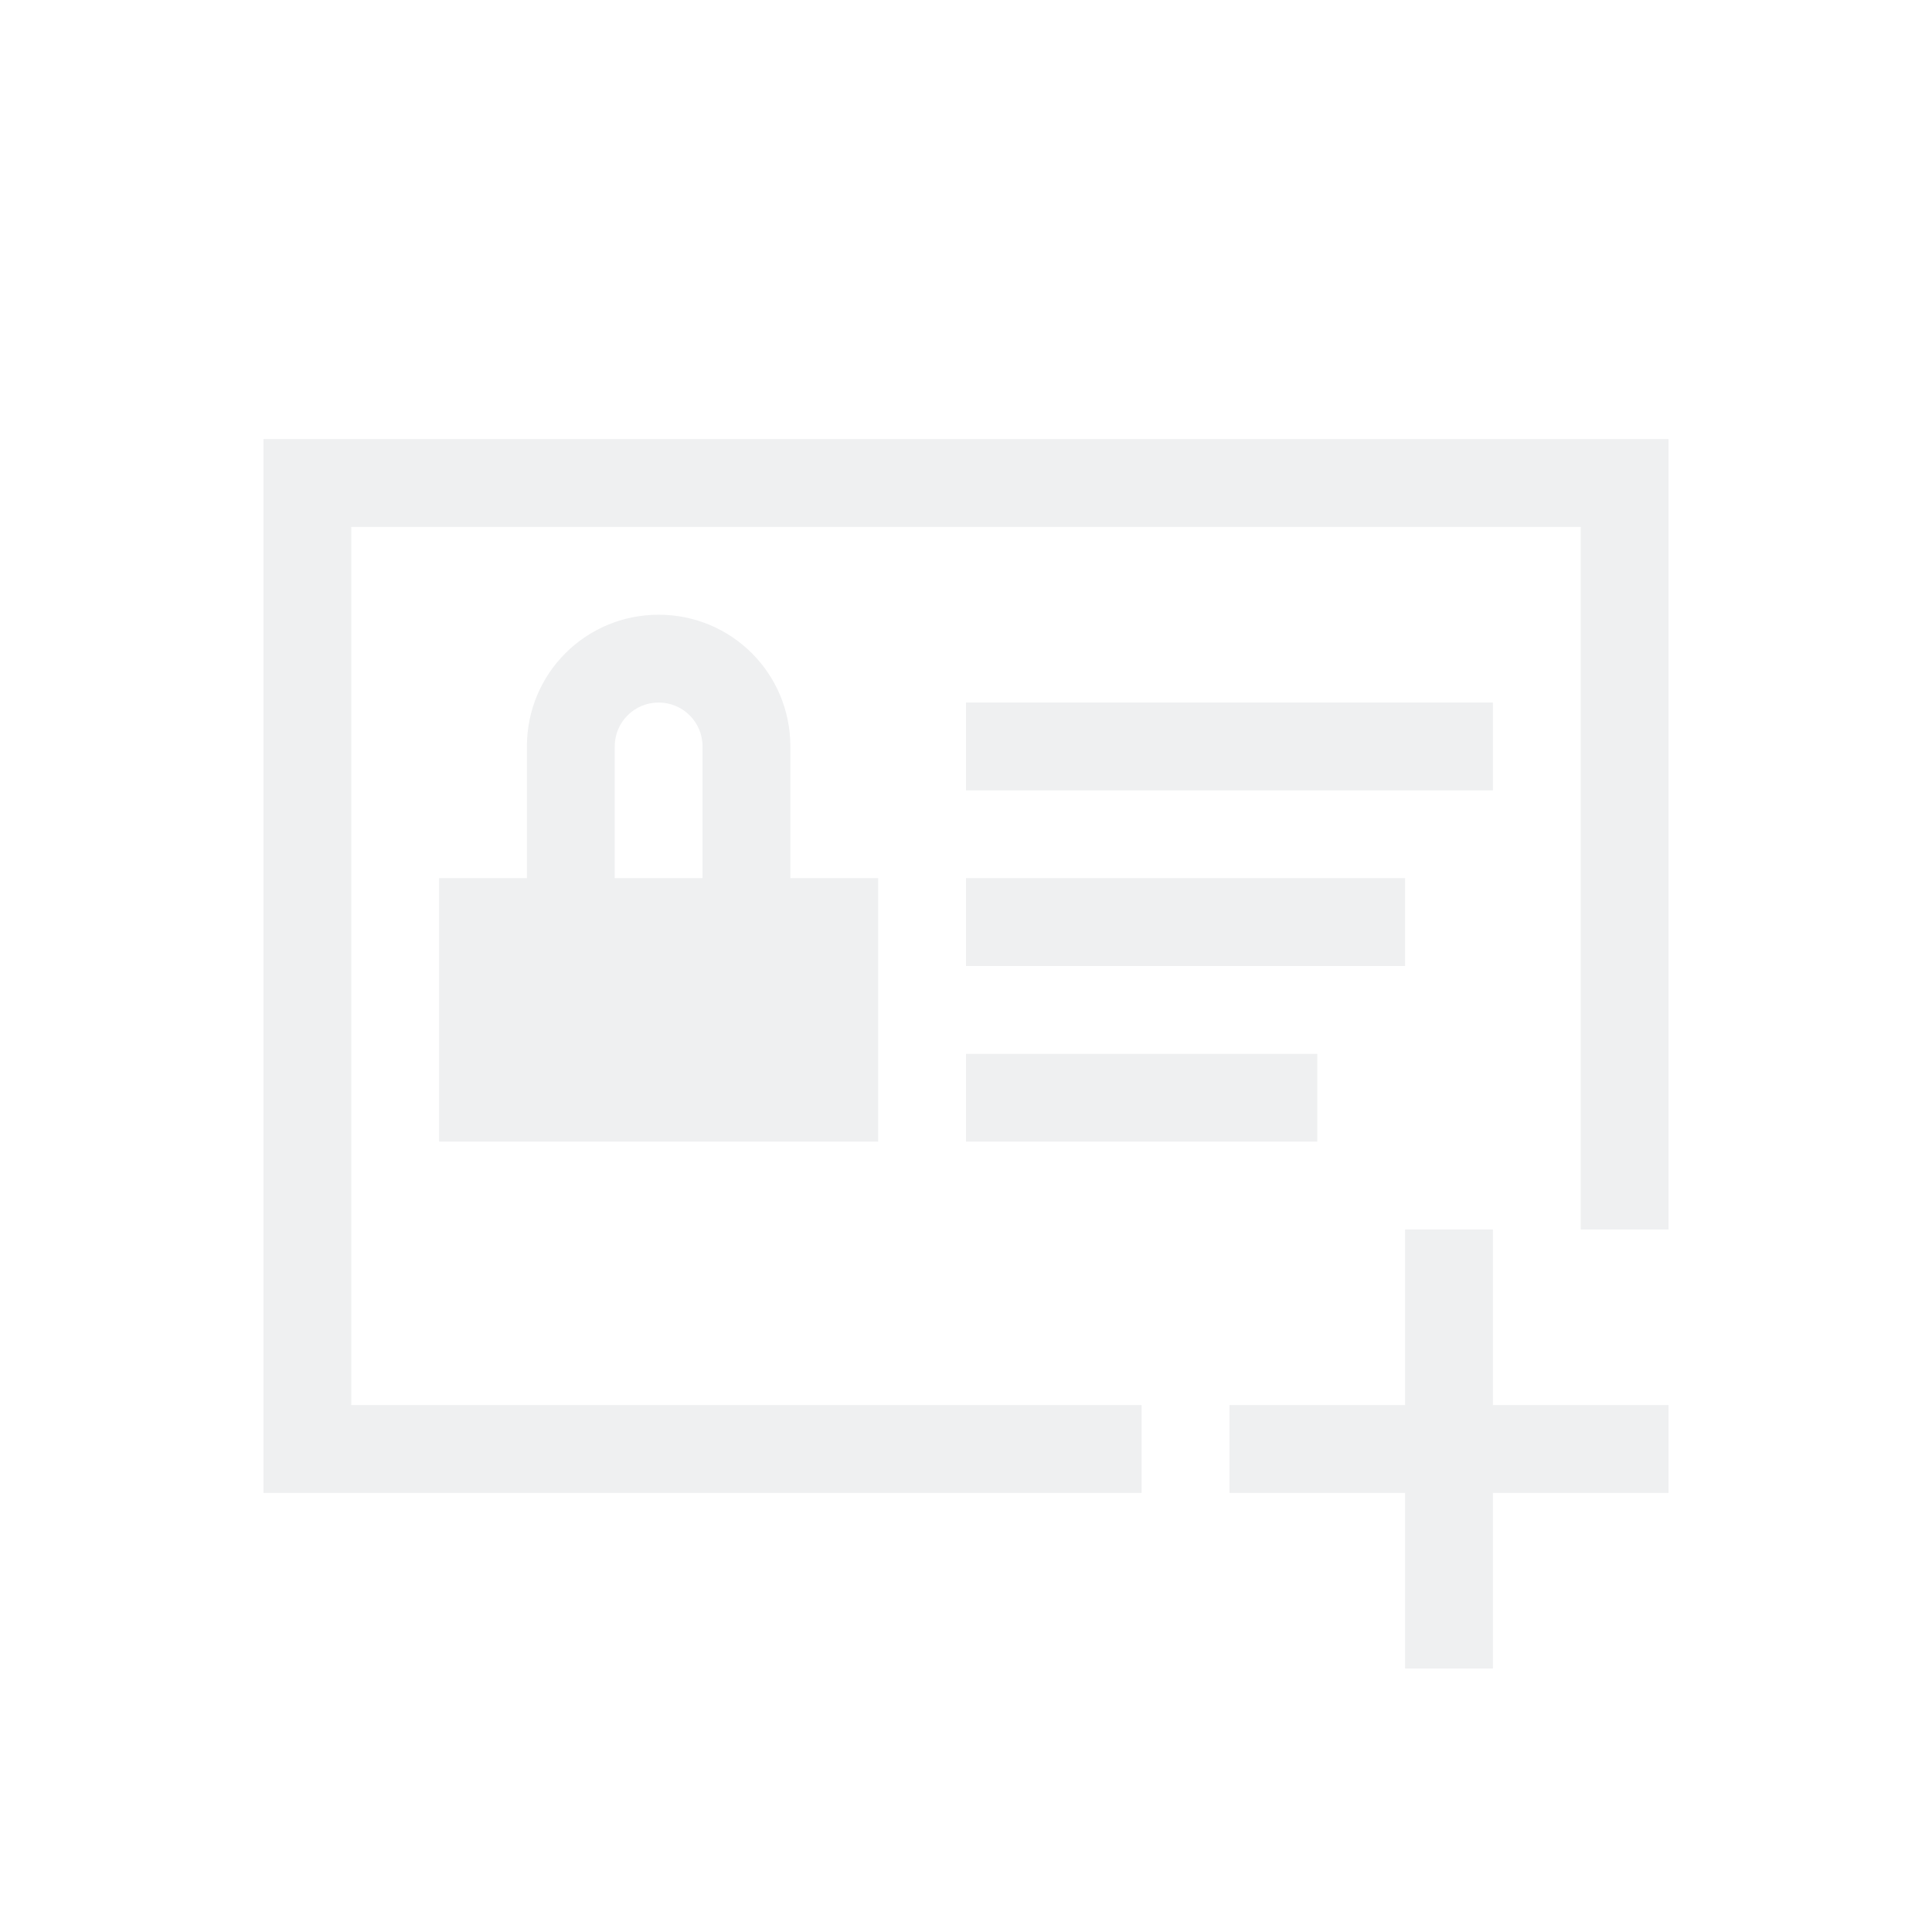
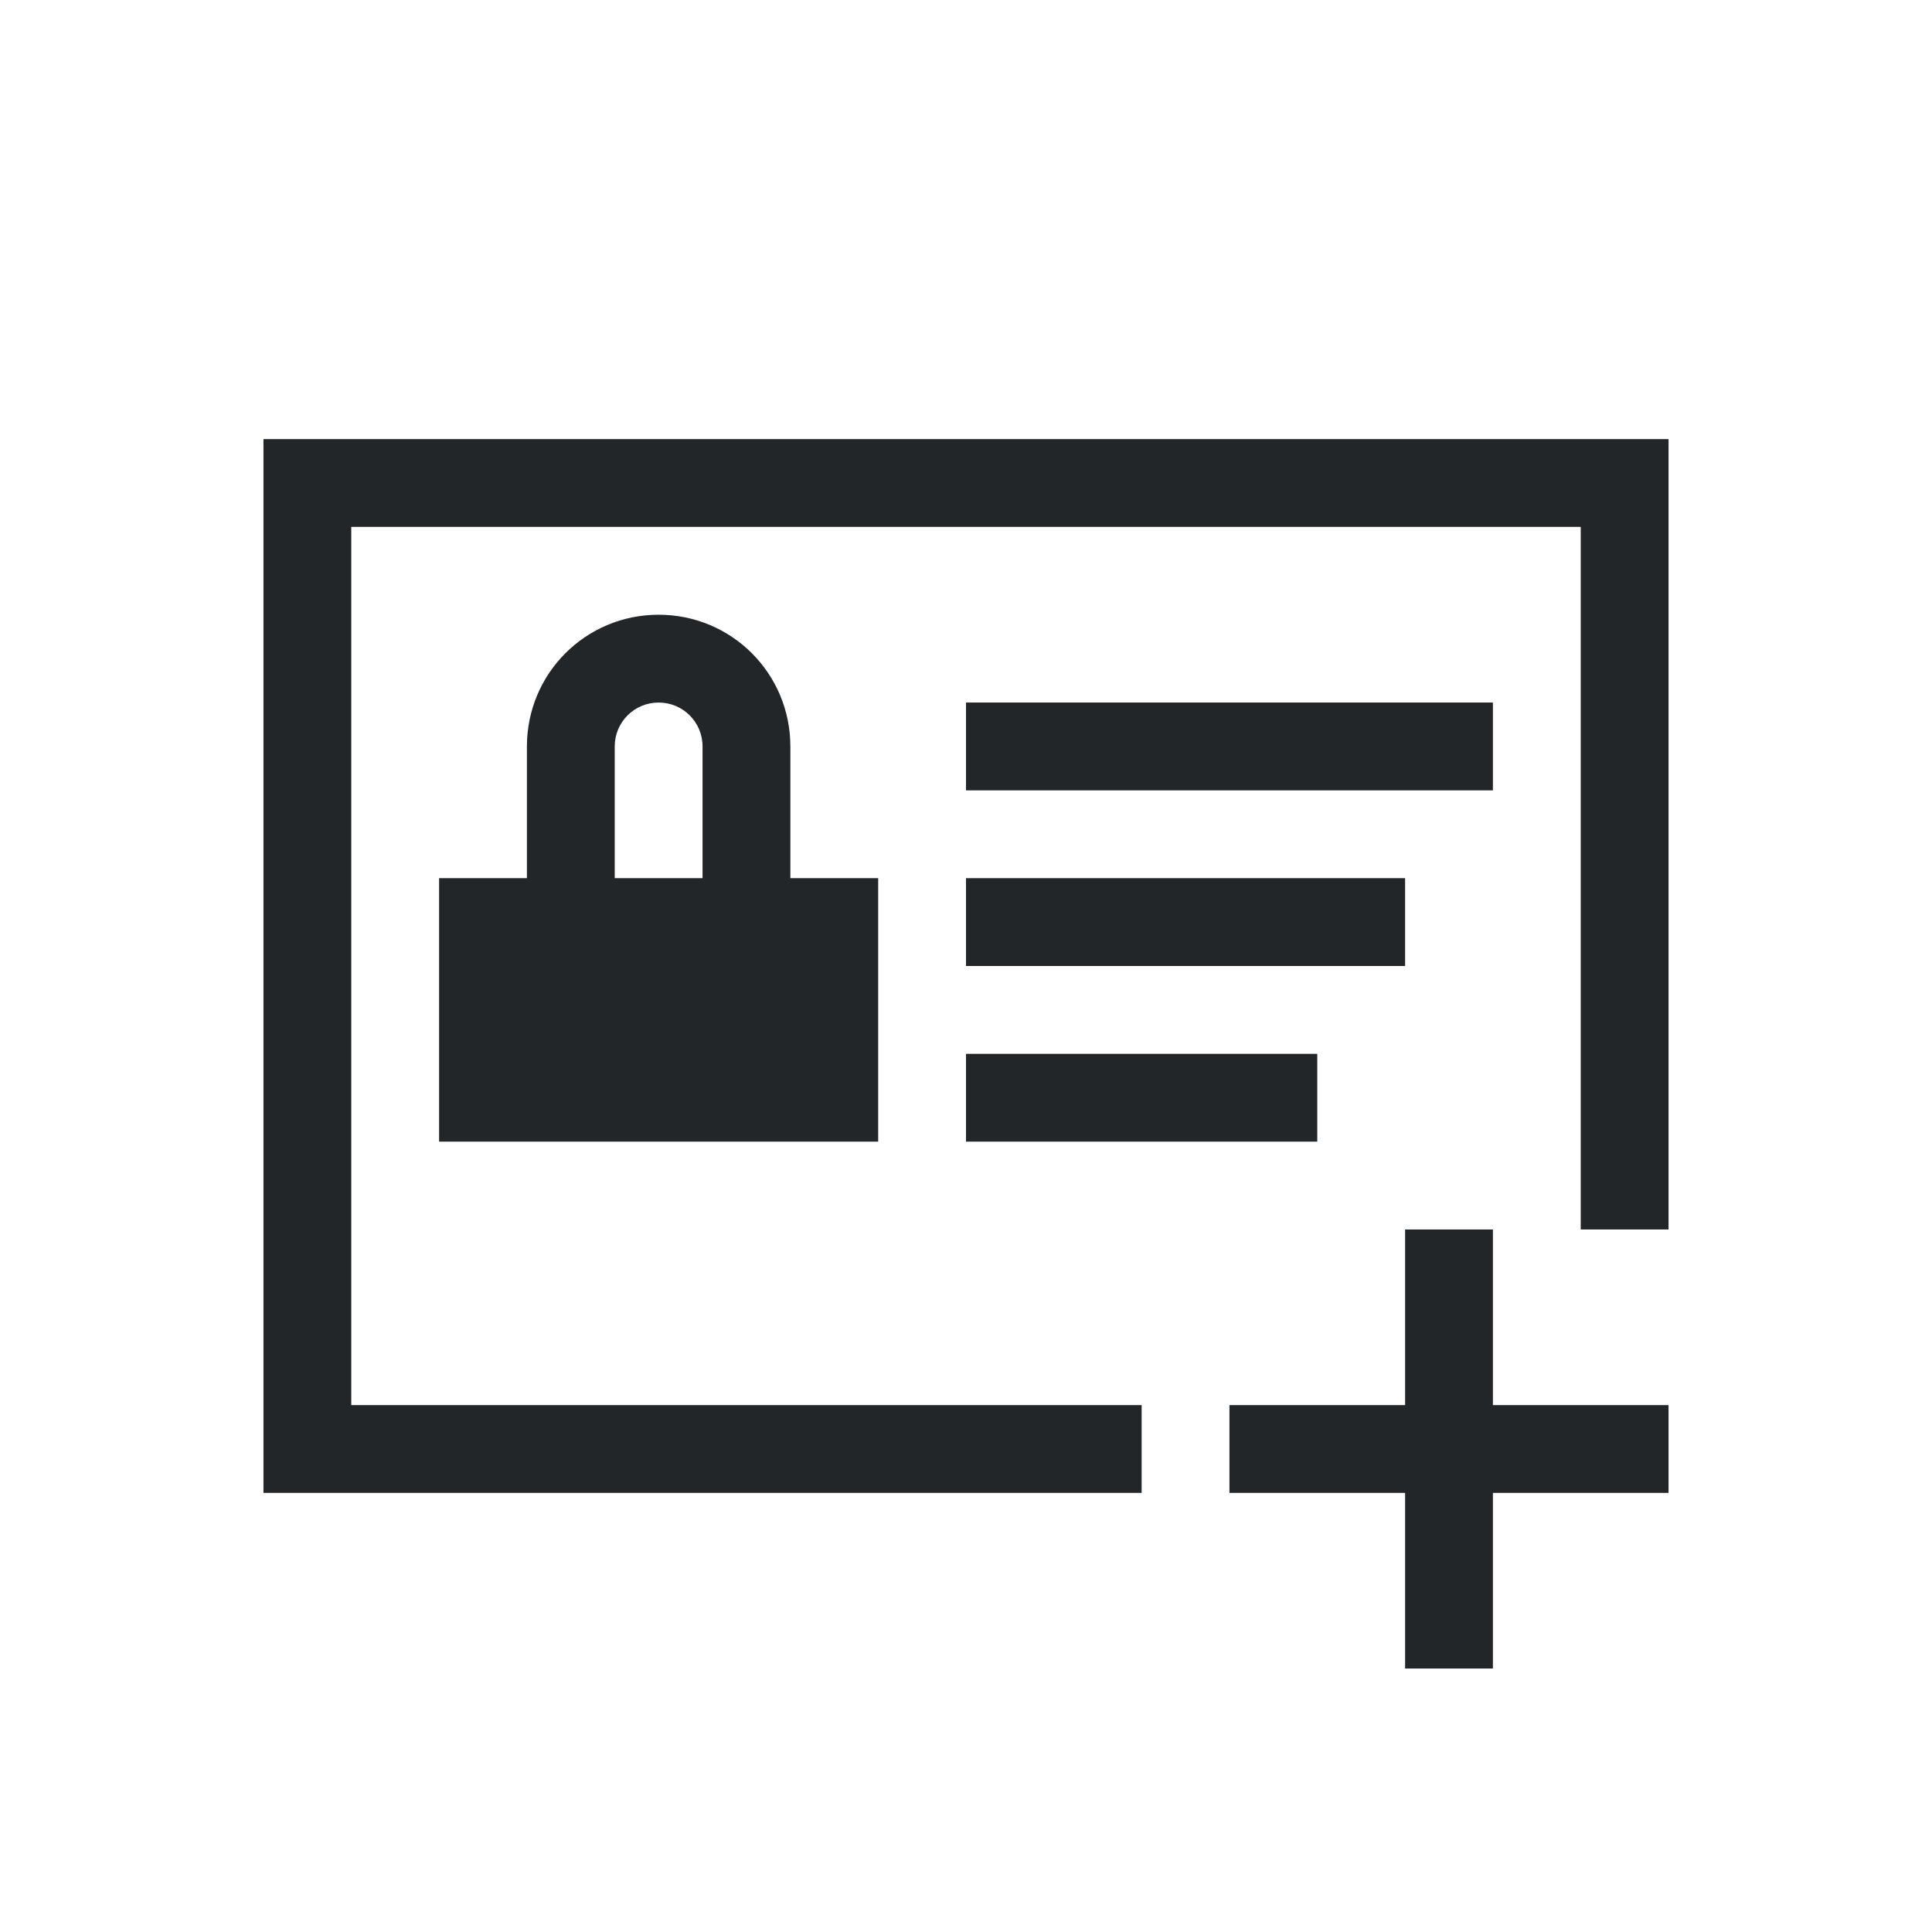
<svg xmlns="http://www.w3.org/2000/svg" viewBox="0 0 22 22">
  <defs id="defs3051">
    <style type="text/css" id="current-color-scheme">
      .ColorScheme-Text {
-         color:#eff0f1;
+         color:#232629;
      }
      </style>
  </defs>
  <path style="fill:currentColor;fill-opacity:1;stroke:none" d="M 3 5 L 3 17 L 13 17 L 13 16 L 4 16 L 4 6 L 18 6 L 18 14 L 19 14 L 19 5 L 3 5 z M 7.5 7 C 6.669 7 6 7.669 6 8.5 L 6 10 L 5 10 L 5 13 L 10 13 L 10 10 L 9 10 L 9 8.5 C 9 7.669 8.331 7 7.5 7 z M 7.5 8 C 7.777 8 8 8.223 8 8.5 L 8 10 L 7 10 L 7 8.5 C 7 8.223 7.223 8 7.5 8 z M 11 8 L 11 9 L 17 9 L 17 8 L 11 8 z M 11 10 L 11 11 L 16 11 L 16 10 L 11 10 z M 11 12 L 11 13 L 15 13 L 15 12 L 11 12 z M 16 14 L 16 16 L 14 16 L 14 17 L 16 17 L 16 19 L 17 19 L 17 17 L 19 17 L 19 16 L 17 16 L 17 14 L 16 14 z " class="ColorScheme-Text" />
</svg>
